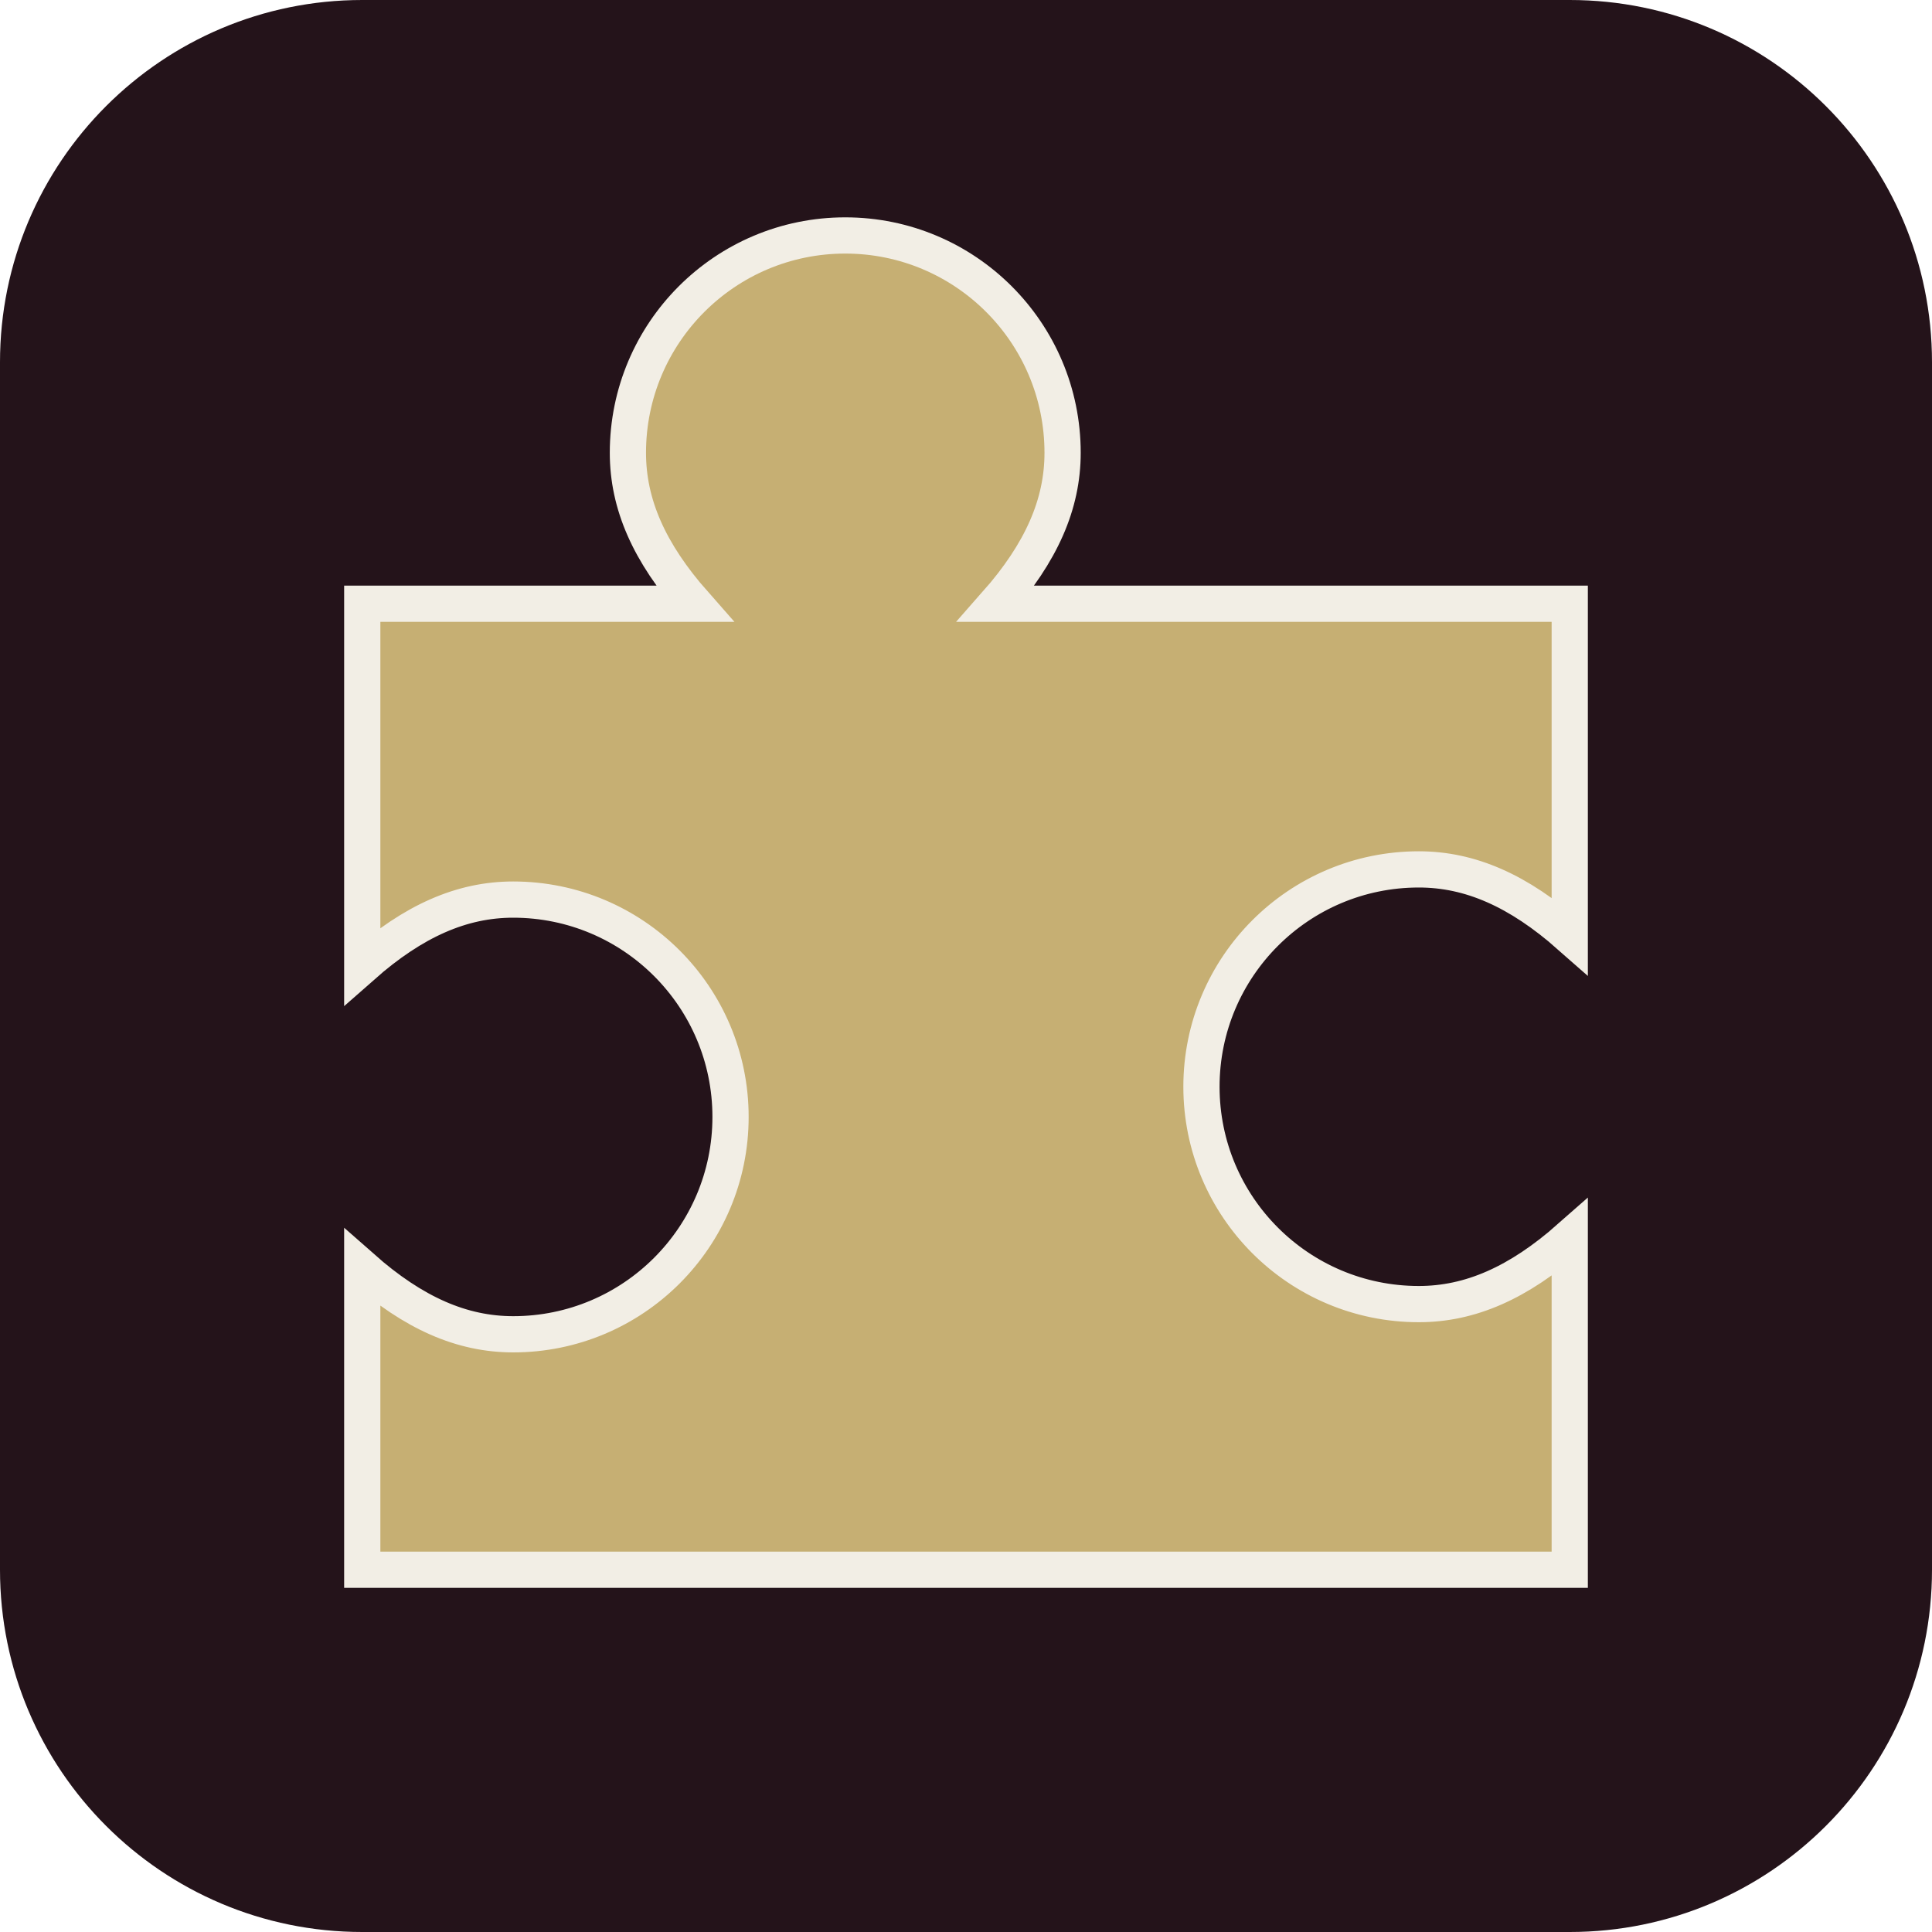
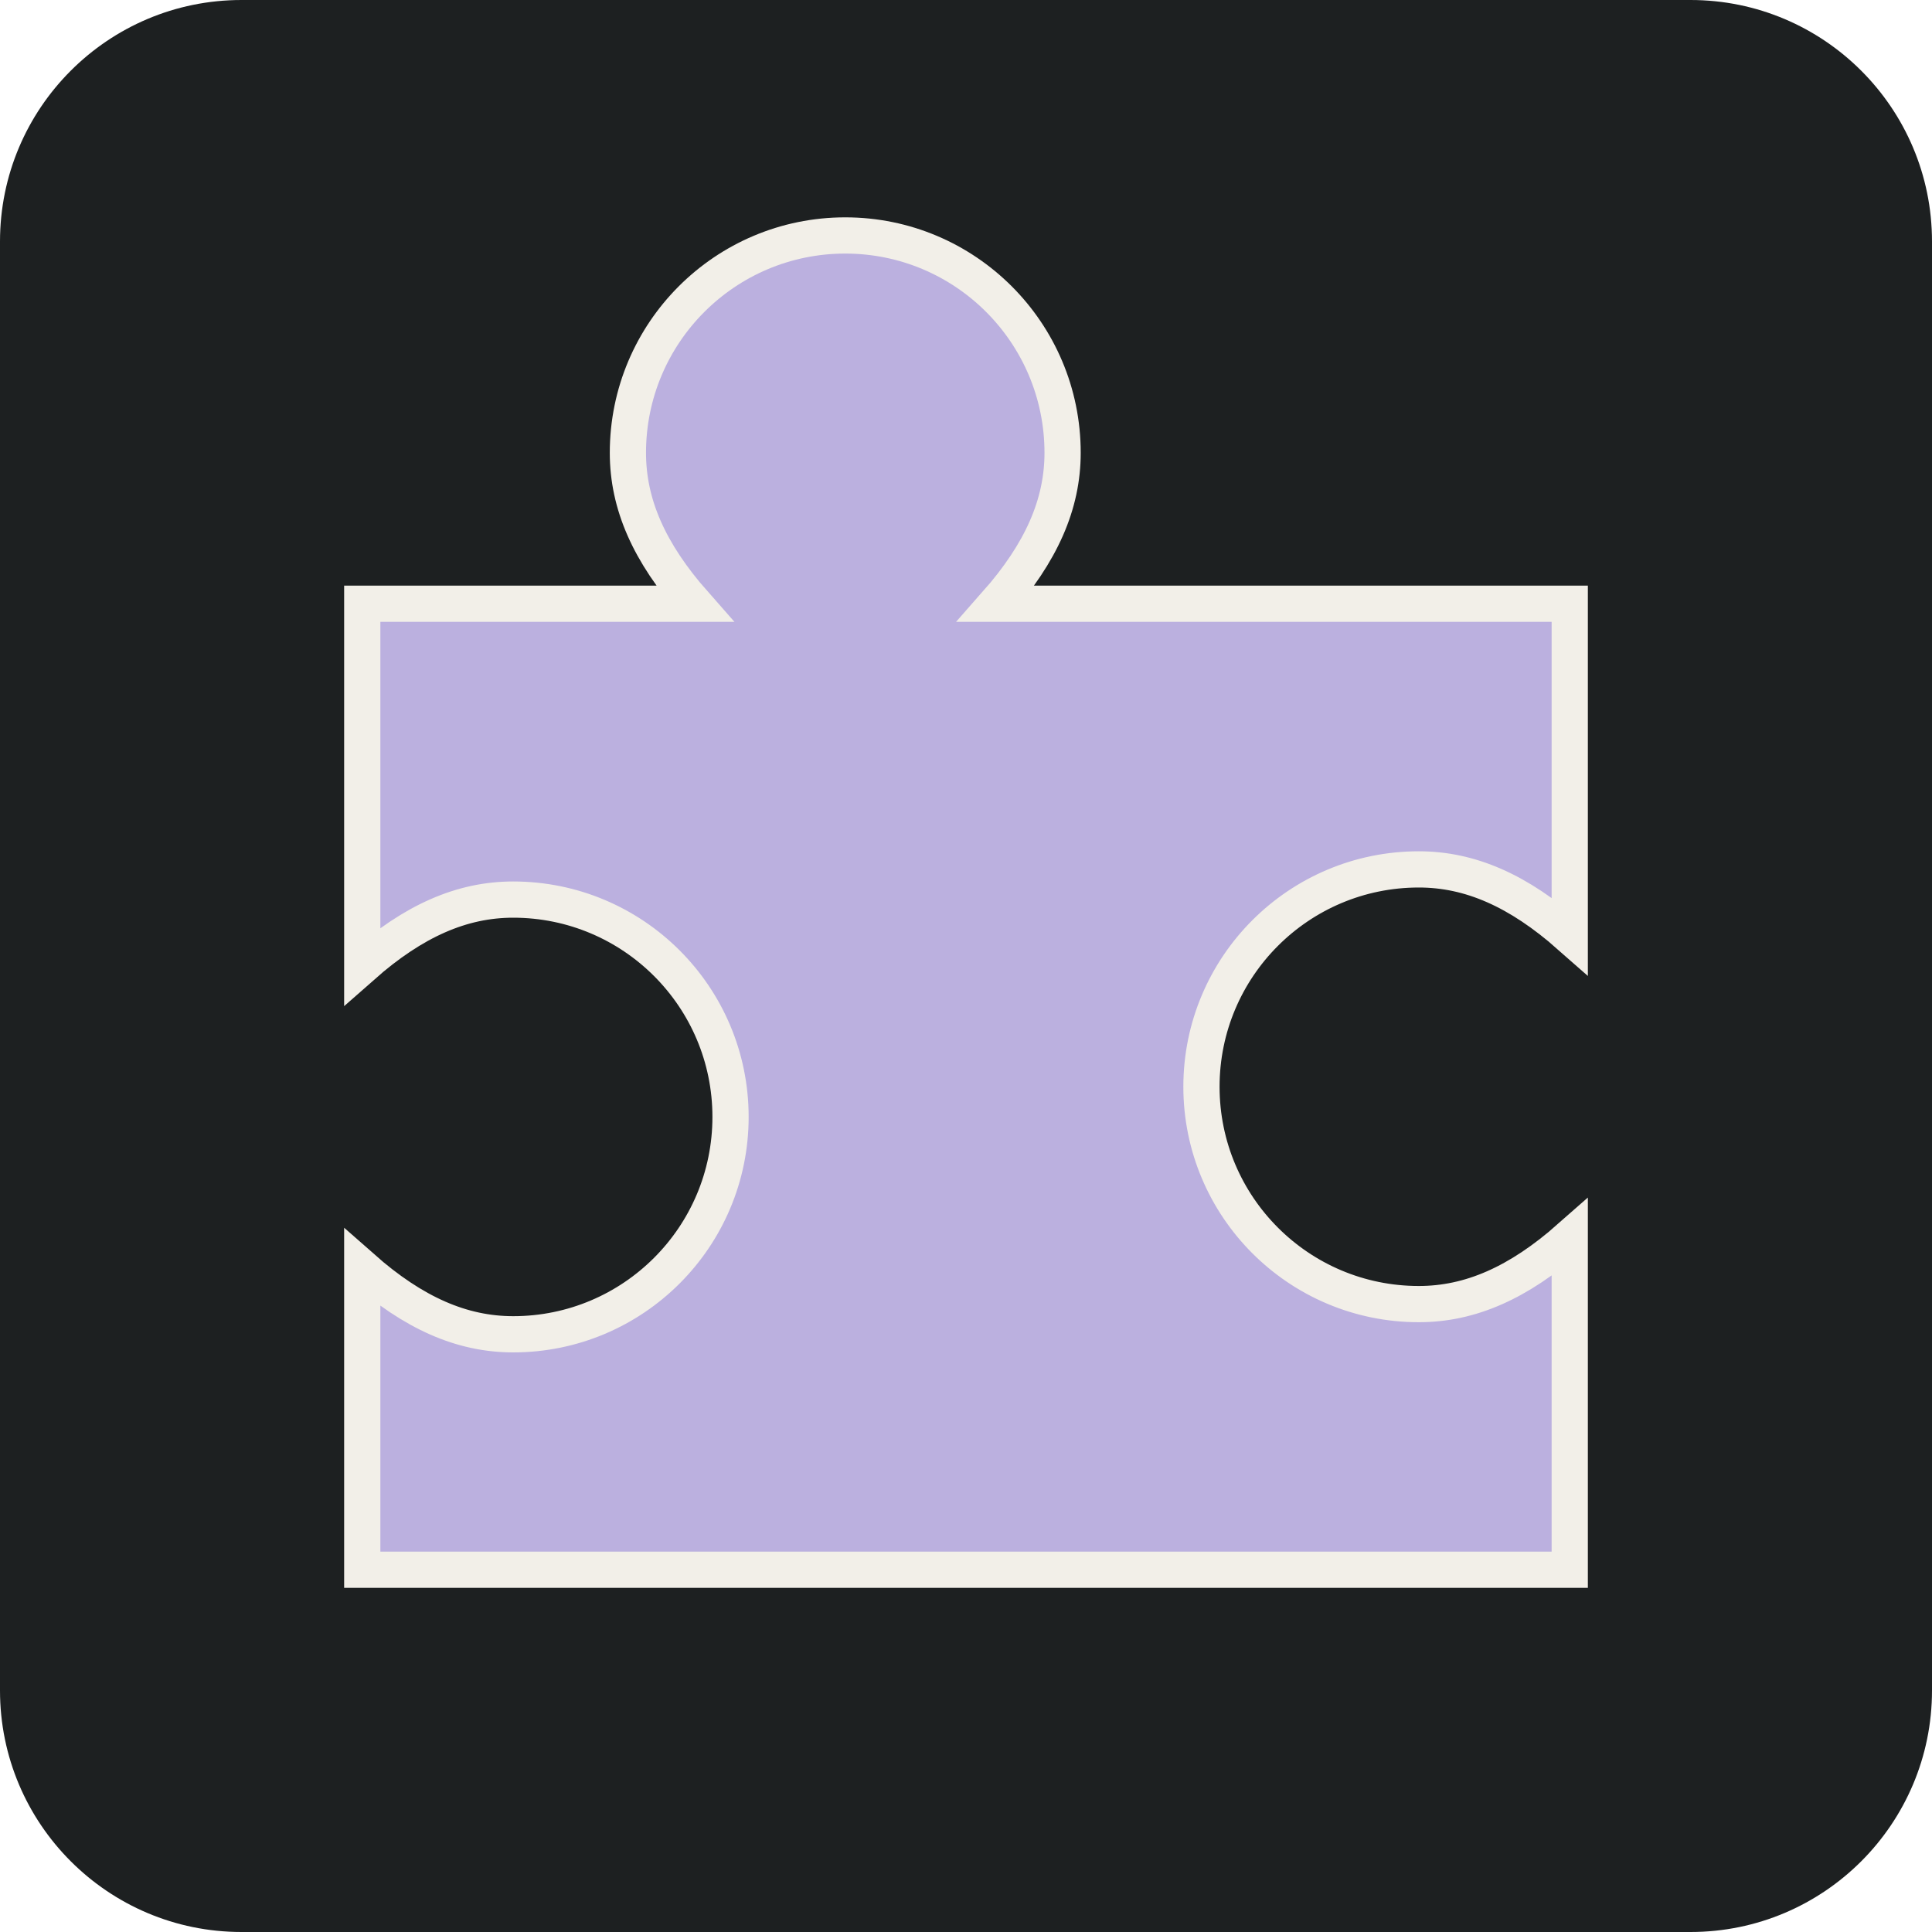
<svg xmlns="http://www.w3.org/2000/svg" viewBox="0 0 64 64">
-   <rect width="64" height="64" rx="12" fill="#24131a" />
-   <path d="M12 20h11c-1.5-1.7-2.2-3.3-2.2-5a7.2 7.2 0 0 1 14.4 0c0 1.7-.7 3.3-2.2 5h19v11c-1.7-1.5-3.3-2.2-5-2.2a7.2 7.2 0 0 0 0 14.4c1.7 0 3.3-.7 5-2.2v11H12V42c1.7 1.5 3.3 2.2 5 2.2a7.2 7.2 0 0 0 0-14.4c-1.7 0-3.3.7-5 2.2V20Z" fill="#c6af73" stroke="#f2eee5" stroke-width="1.2" />
+   <rect width="64" height="64" rx="8" fill="#1d2021" />
+   <path d="M12 20h11c-1.5-1.7-2.2-3.3-2.2-5a7.2 7.2 0 0 1 14.4 0c0 1.7-.7 3.3-2.2 5h19v11c-1.7-1.5-3.3-2.2-5-2.2a7.2 7.2 0 0 0 0 14.4c1.7 0 3.3-.7 5-2.2v11H12V42c1.7 1.5 3.3 2.2 5 2.2a7.2 7.2 0 0 0 0-14.4c-1.7 0-3.3.7-5 2.2V20Z" fill="#bbb0df" stroke="#f2efe8" stroke-width="1.2" />
</svg>
